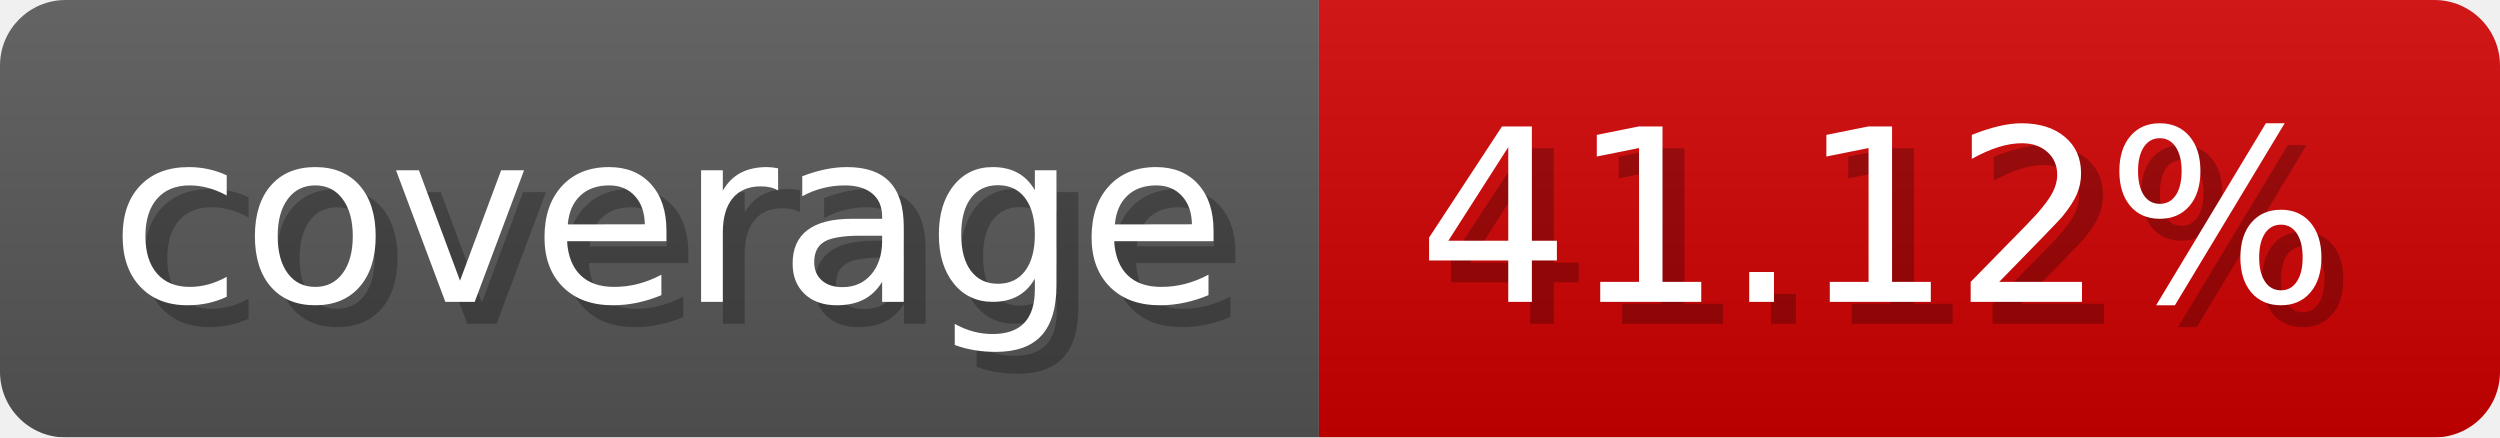
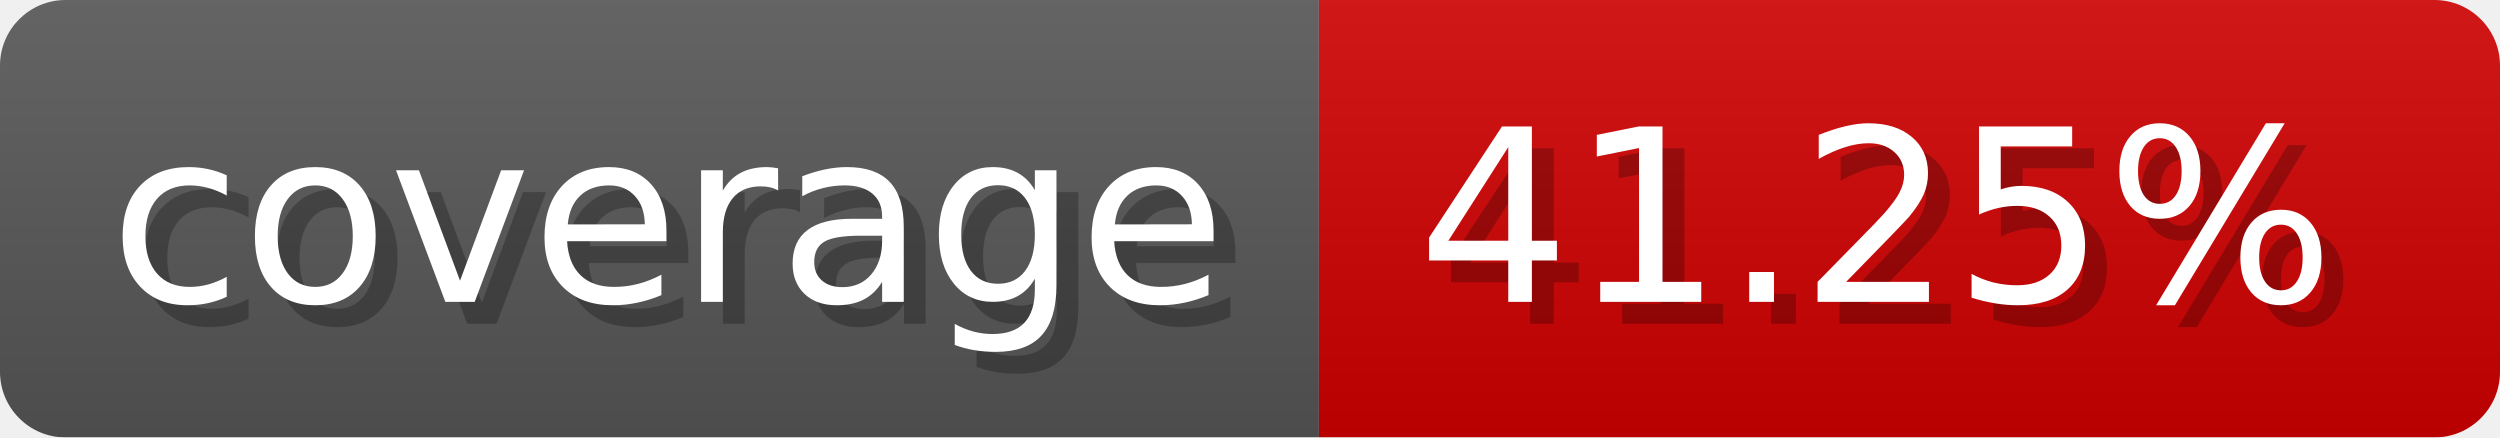
- <svg xmlns="http://www.w3.org/2000/svg" width="114.3" height="20" viewBox="0 0 1143 200" role="img" aria-label="coverage: 41.12%">
-   <linearGradient id="ZdbEy" x2="0" y2="100%">
+ <svg xmlns="http://www.w3.org/2000/svg" width="114.3" height="20" viewBox="0 0 1143 200" role="img" aria-label="coverage: 41.25%">
+   <linearGradient id="CEYrj" x2="0" y2="100%">
    <stop offset="0" stop-opacity=".1" stop-color="#EEE" />
    <stop offset="1" stop-opacity=".1" />
  </linearGradient>
-   <mask id="Pwogw">
+   <mask id="quaBt">
    <rect width="1143" height="200" rx="30" fill="#FFF" />
  </mask>
-   <g mask="url(#Pwogw)">
+   <g mask="url(#quaBt)">
    <rect width="603" height="200" fill="#555" />
    <rect width="540" height="200" fill="#ce0000" x="603" />
-     <rect width="1143" height="200" fill="url(#ZdbEy)" />
+     <rect width="1143" height="200" fill="url(#CEYrj)" />
  </g>
  <g aria-hidden="true" fill="#fff" text-anchor="start" font-family="Verdana,DejaVu Sans,sans-serif" font-size="110">
    <text x="60" y="148" textLength="503" fill="#000" opacity="0.25">coverage</text>
    <text x="50" y="138" textLength="503">coverage</text>
-     <text x="658" y="148" textLength="440" fill="#000" opacity="0.25">41.12%</text>
-     <text x="648" y="138" textLength="440">41.12%</text>
+     <text x="658" y="148" textLength="440" fill="#000" opacity="0.25">41.25%</text>
+     <text x="648" y="138" textLength="440">41.25%</text>
  </g>
</svg>
